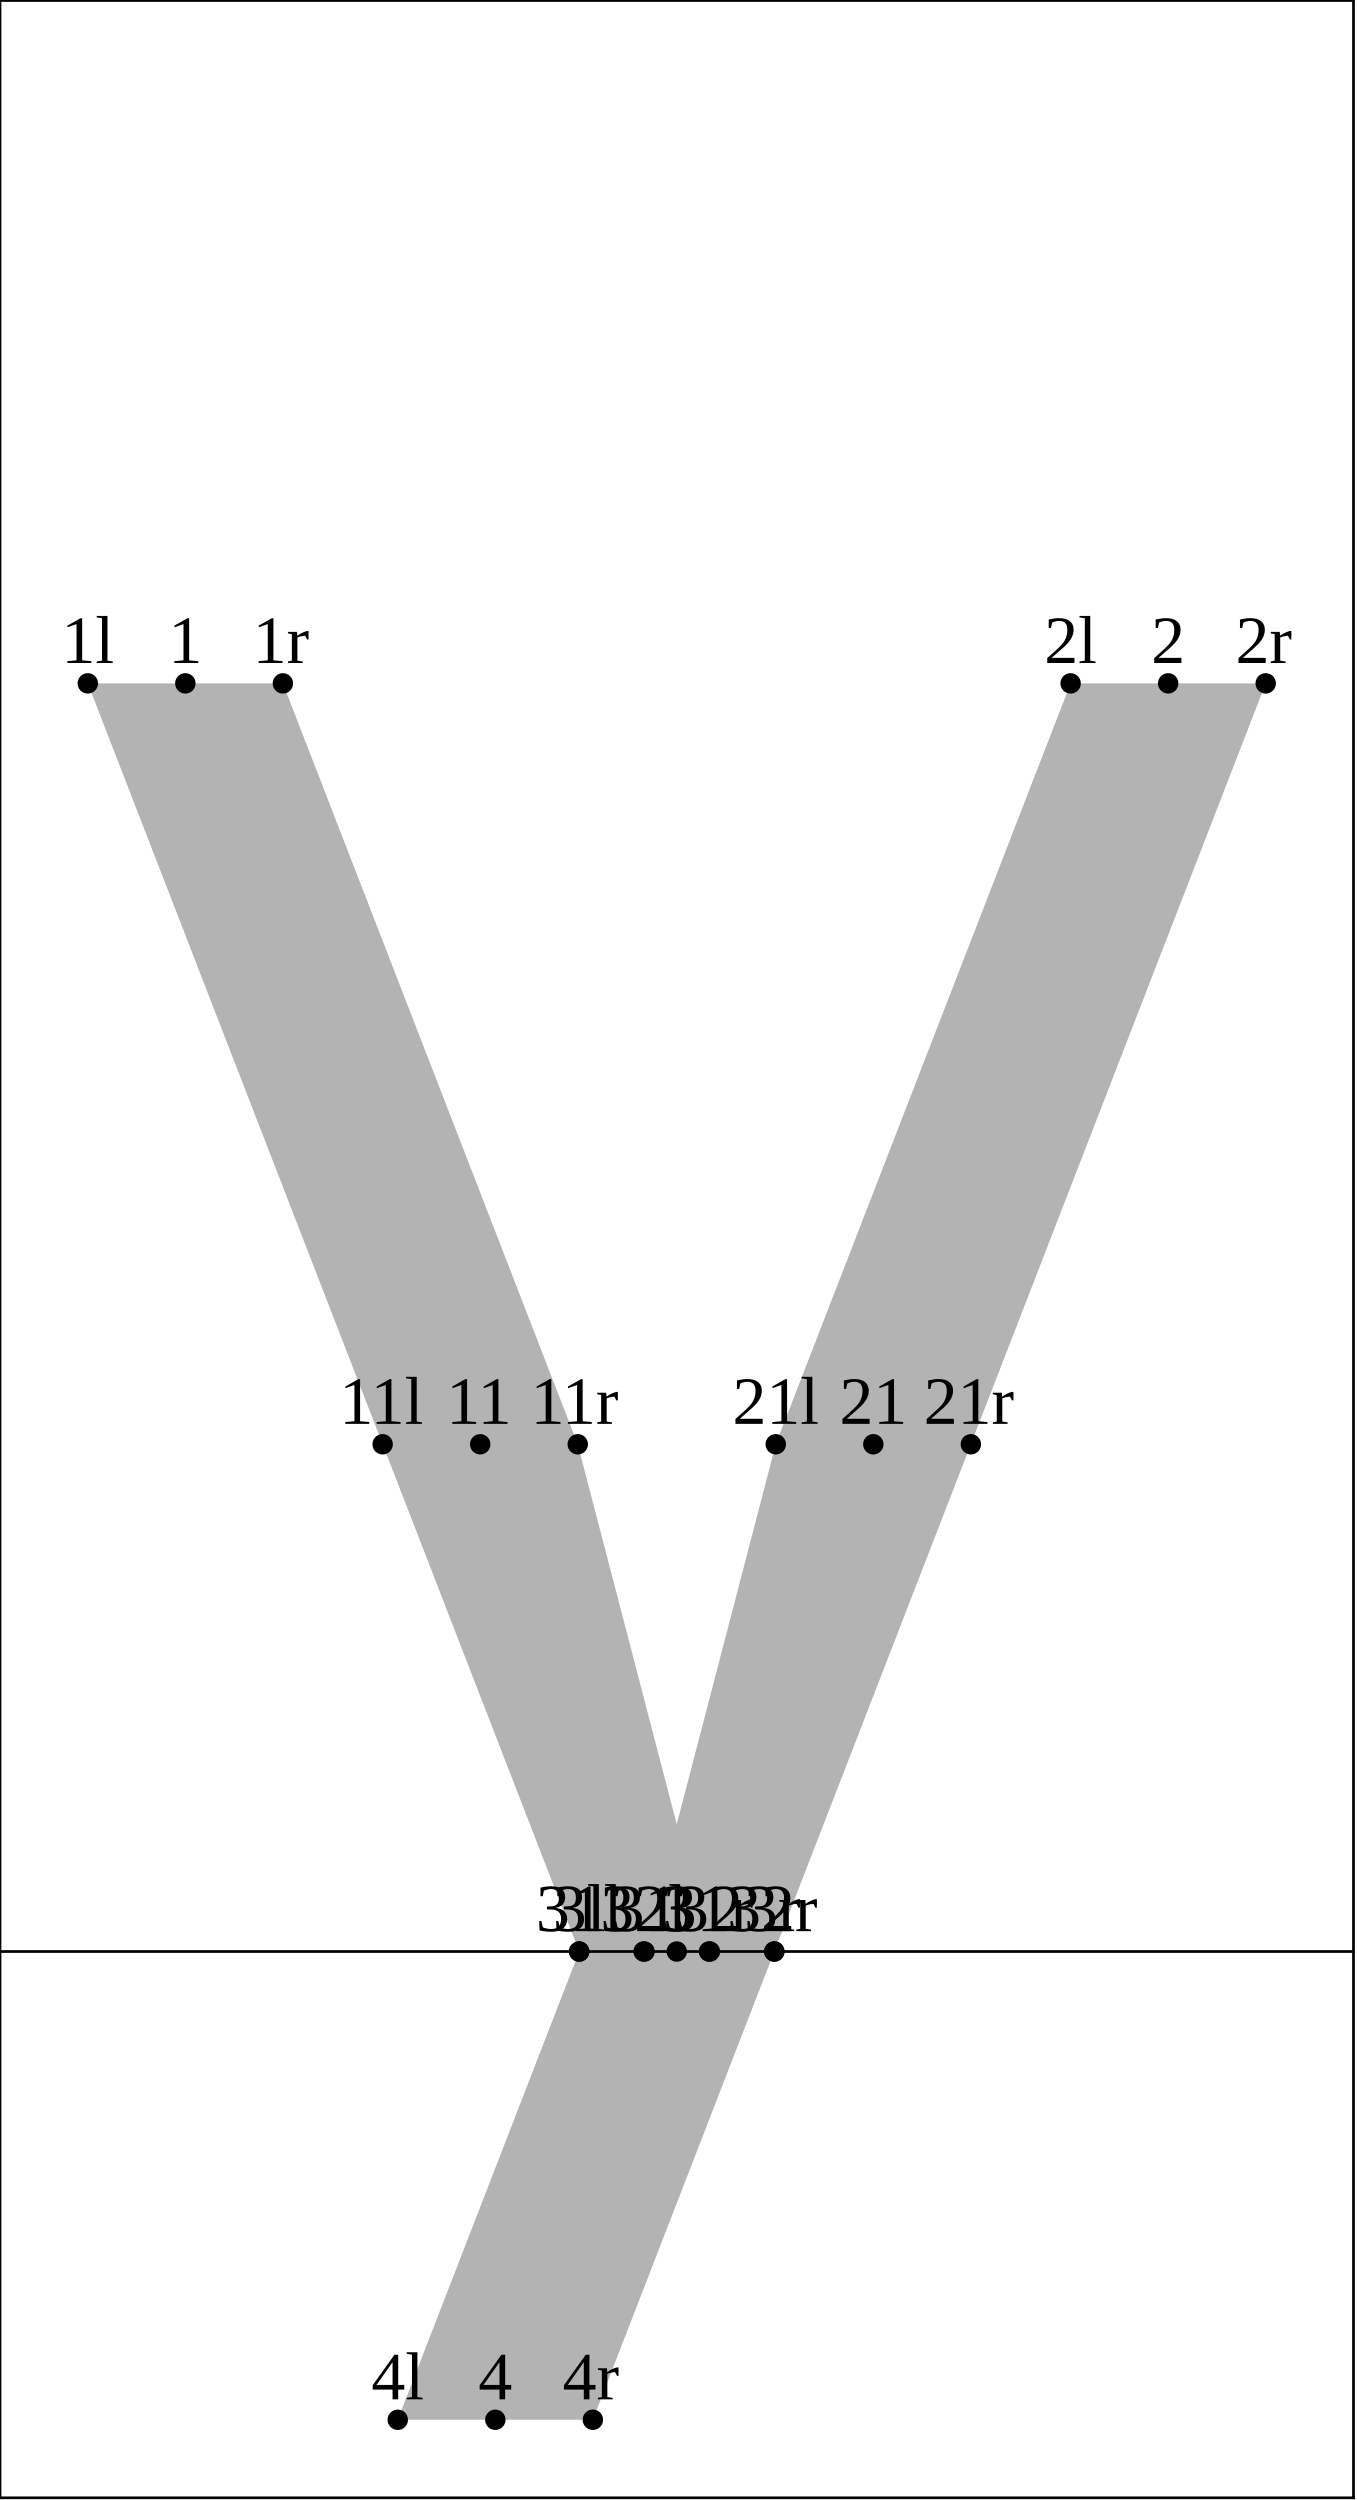
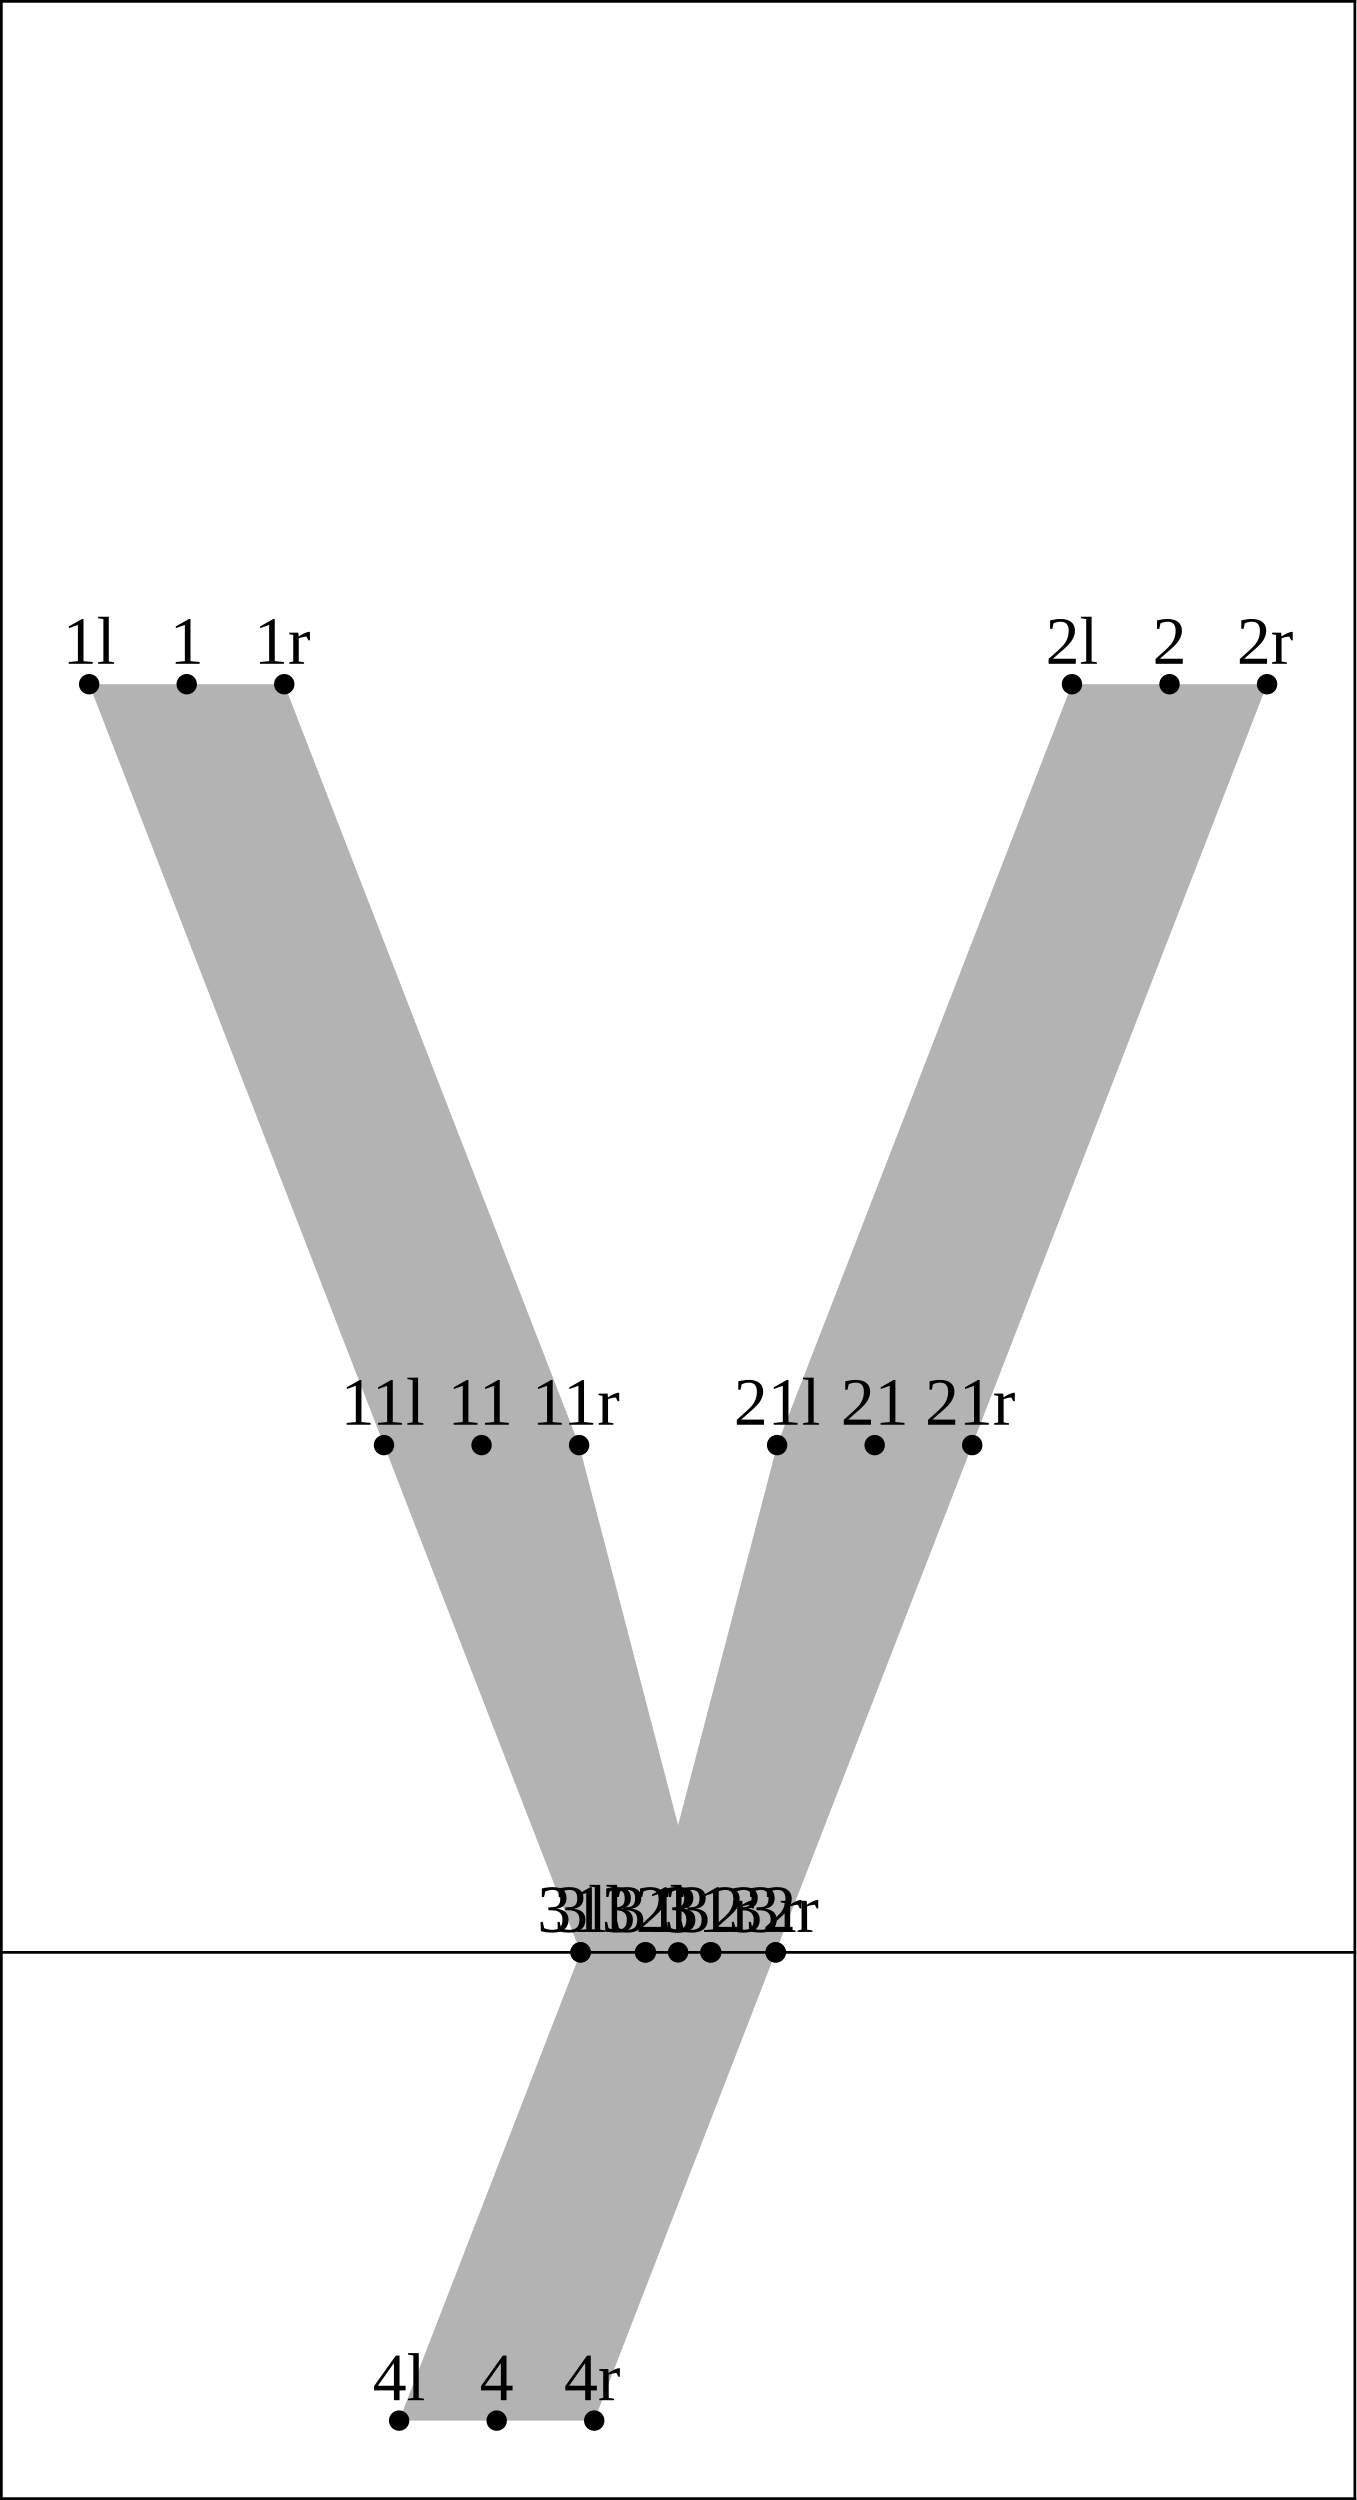
<svg xmlns="http://www.w3.org/2000/svg" version="1.1" width="199.453" height="367.662" viewBox="0 0 199.453 367.662">
-   <path d="M12.912 100.5L56.273 212.401L85.18 287L104.404 287L84.966 212.401L41.604 100.5Z" style="fill: rgb(70%,70%,70%);stroke: none;" />
-   <path d="M157.449 100.5L114.087 212.401L94.649 287L113.873 287L142.78 212.401L186.142 100.5Z" style="fill: rgb(70%,70%,70%);stroke: none;" />
-   <path d="M85.18 287L58.496 355.862L87.189 355.862L113.873 287Z" style="fill: rgb(70%,70%,70%);stroke: none;" />
-   <g transform="translate(9.037186 97.49992)" style="fill: rgb(0%,0%,0%);">
+   <path d="M13.112 100.623L56.473 212.524L85.38 287.123L104.604 287.123L85.166 212.524L41.804 100.623Z" style="fill: rgb(70%,70%,70%);stroke: none;" />
+   <path d="M157.649 100.623L114.287 212.524L94.849 287.123L114.073 287.123L142.98 212.524L186.342 100.623Z" style="fill: rgb(70%,70%,70%);stroke: none;" />
+   <path d="M85.38 287.123L58.696 355.985L87.389 355.985L114.073 287.123Z" style="fill: rgb(70%,70%,70%);stroke: none;" />
+   <g transform="translate(9.237183 97.62328)" style="fill: rgb(0%,0%,0%);">
    <text font-size="9.963">1l</text>
  </g>
-   <path d="M12.912 100.5l0 0" style="stroke:rgb(0%,0%,0%); stroke-width: 3;stroke-linecap: round;stroke-linejoin: round;stroke-miterlimit: 10;fill: none;" />
-   <g transform="translate(153.5748 97.49992)" style="fill: rgb(0%,0%,0%);">
+   <path d="M13.112 100.623l0 0" style="stroke:rgb(0%,0%,0%); stroke-width: 3;stroke-linecap: round;stroke-linejoin: round;stroke-miterlimit: 10;fill: none;" />
+   <g transform="translate(153.7748 97.62328)" style="fill: rgb(0%,0%,0%);">
    <text font-size="9.963">2l</text>
  </g>
-   <path d="M157.449 100.5l0 0" style="stroke:rgb(0%,0%,0%); stroke-width: 3;stroke-linecap: round;stroke-linejoin: round;stroke-miterlimit: 10;fill: none;" />
-   <g transform="translate(81.30598 284)" style="fill: rgb(0%,0%,0%);">
+   <path d="M157.649 100.623l0 0" style="stroke:rgb(0%,0%,0%); stroke-width: 3;stroke-linecap: round;stroke-linejoin: round;stroke-miterlimit: 10;fill: none;" />
+   <g transform="translate(81.50598 284.1234)" style="fill: rgb(0%,0%,0%);">
    <text font-size="9.963">3l</text>
  </g>
-   <path d="M85.18 287l0 0" style="stroke:rgb(0%,0%,0%); stroke-width: 3;stroke-linecap: round;stroke-linejoin: round;stroke-miterlimit: 10;fill: none;" />
-   <g transform="translate(54.62203 352.8618)" style="fill: rgb(0%,0%,0%);">
+   <path d="M85.38 287.123l0 0" style="stroke:rgb(0%,0%,0%); stroke-width: 3;stroke-linecap: round;stroke-linejoin: round;stroke-miterlimit: 10;fill: none;" />
+   <g transform="translate(54.82202 352.9852)" style="fill: rgb(0%,0%,0%);">
    <text font-size="9.963">4l</text>
  </g>
-   <path d="M58.496 355.862l0 0" style="stroke:rgb(0%,0%,0%); stroke-width: 3;stroke-linecap: round;stroke-linejoin: round;stroke-miterlimit: 10;fill: none;" />
-   <g transform="translate(49.90823 209.4011)" style="fill: rgb(0%,0%,0%);">
+   <path d="M58.696 355.985l0 0" style="stroke:rgb(0%,0%,0%); stroke-width: 3;stroke-linecap: round;stroke-linejoin: round;stroke-miterlimit: 10;fill: none;" />
+   <g transform="translate(50.10823 209.5245)" style="fill: rgb(0%,0%,0%);">
    <text font-size="9.963">11l</text>
  </g>
-   <path d="M56.273 212.401l0 0" style="stroke:rgb(0%,0%,0%); stroke-width: 3;stroke-linecap: round;stroke-linejoin: round;stroke-miterlimit: 10;fill: none;" />
-   <g transform="translate(107.7224 209.4011)" style="fill: rgb(0%,0%,0%);">
+   <path d="M56.473 212.524l0 0" style="stroke:rgb(0%,0%,0%); stroke-width: 3;stroke-linecap: round;stroke-linejoin: round;stroke-miterlimit: 10;fill: none;" />
+   <g transform="translate(107.9224 209.5245)" style="fill: rgb(0%,0%,0%);">
    <text font-size="9.963">21l</text>
  </g>
-   <path d="M114.087 212.401l0 0" style="stroke:rgb(0%,0%,0%); stroke-width: 3;stroke-linecap: round;stroke-linejoin: round;stroke-miterlimit: 10;fill: none;" />
-   <g transform="translate(78.81532 284)" style="fill: rgb(0%,0%,0%);">
+   <path d="M114.287 212.524l0 0" style="stroke:rgb(0%,0%,0%); stroke-width: 3;stroke-linecap: round;stroke-linejoin: round;stroke-miterlimit: 10;fill: none;" />
+   <g transform="translate(79.01532 284.1234)" style="fill: rgb(0%,0%,0%);">
    <text font-size="9.963">31l</text>
  </g>
-   <path d="M85.18 287l0 0" style="stroke:rgb(0%,0%,0%); stroke-width: 3;stroke-linecap: round;stroke-linejoin: round;stroke-miterlimit: 10;fill: none;" />
-   <g transform="translate(88.28387 284)" style="fill: rgb(0%,0%,0%);">
+   <path d="M85.38 287.123l0 0" style="stroke:rgb(0%,0%,0%); stroke-width: 3;stroke-linecap: round;stroke-linejoin: round;stroke-miterlimit: 10;fill: none;" />
+   <g transform="translate(88.48387 284.1234)" style="fill: rgb(0%,0%,0%);">
    <text font-size="9.963">32l</text>
  </g>
-   <path d="M94.649 287l0 0" style="stroke:rgb(0%,0%,0%); stroke-width: 3;stroke-linecap: round;stroke-linejoin: round;stroke-miterlimit: 10;fill: none;" />
-   <g transform="translate(24.76711 97.49992)" style="fill: rgb(0%,0%,0%);">
+   <path d="M94.849 287.123l0 0" style="stroke:rgb(0%,0%,0%); stroke-width: 3;stroke-linecap: round;stroke-linejoin: round;stroke-miterlimit: 10;fill: none;" />
+   <g transform="translate(24.9671 97.62328)" style="fill: rgb(0%,0%,0%);">
    <text font-size="9.963">1</text>
  </g>
-   <path d="M27.258 100.5l0 0" style="stroke:rgb(0%,0%,0%); stroke-width: 3;stroke-linecap: round;stroke-linejoin: round;stroke-miterlimit: 10;fill: none;" />
-   <g transform="translate(169.3047 97.49992)" style="fill: rgb(0%,0%,0%);">
+   <path d="M27.458 100.623l0 0" style="stroke:rgb(0%,0%,0%); stroke-width: 3;stroke-linecap: round;stroke-linejoin: round;stroke-miterlimit: 10;fill: none;" />
+   <g transform="translate(169.5047 97.62328)" style="fill: rgb(0%,0%,0%);">
    <text font-size="9.963">2</text>
  </g>
-   <path d="M171.795 100.5l0 0" style="stroke:rgb(0%,0%,0%); stroke-width: 3;stroke-linecap: round;stroke-linejoin: round;stroke-miterlimit: 10;fill: none;" />
-   <g transform="translate(97.03592 284)" style="fill: rgb(0%,0%,0%);">
+   <path d="M171.995 100.623l0 0" style="stroke:rgb(0%,0%,0%); stroke-width: 3;stroke-linecap: round;stroke-linejoin: round;stroke-miterlimit: 10;fill: none;" />
+   <g transform="translate(97.23592 284.1234)" style="fill: rgb(0%,0%,0%);">
    <text font-size="9.963">3</text>
  </g>
-   <path d="M99.527 287l0 0" style="stroke:rgb(0%,0%,0%); stroke-width: 3;stroke-linecap: round;stroke-linejoin: round;stroke-miterlimit: 10;fill: none;" />
-   <g transform="translate(70.35194 352.8618)" style="fill: rgb(0%,0%,0%);">
+   <path d="M99.727 287.123l0 0" style="stroke:rgb(0%,0%,0%); stroke-width: 3;stroke-linecap: round;stroke-linejoin: round;stroke-miterlimit: 10;fill: none;" />
+   <g transform="translate(70.55194 352.9852)" style="fill: rgb(0%,0%,0%);">
    <text font-size="9.963">4</text>
  </g>
-   <path d="M72.843 355.862l0 0" style="stroke:rgb(0%,0%,0%); stroke-width: 3;stroke-linecap: round;stroke-linejoin: round;stroke-miterlimit: 10;fill: none;" />
-   <g transform="translate(65.63815 209.4011)" style="fill: rgb(0%,0%,0%);">
+   <path d="M73.043 355.985l0 0" style="stroke:rgb(0%,0%,0%); stroke-width: 3;stroke-linecap: round;stroke-linejoin: round;stroke-miterlimit: 10;fill: none;" />
+   <g transform="translate(65.83815 209.5245)" style="fill: rgb(0%,0%,0%);">
    <text font-size="9.963">11</text>
  </g>
-   <path d="M70.62 212.401l0 0" style="stroke:rgb(0%,0%,0%); stroke-width: 3;stroke-linecap: round;stroke-linejoin: round;stroke-miterlimit: 10;fill: none;" />
-   <g transform="translate(123.4523 209.4011)" style="fill: rgb(0%,0%,0%);">
+   <path d="M70.82 212.524l0 0" style="stroke:rgb(0%,0%,0%); stroke-width: 3;stroke-linecap: round;stroke-linejoin: round;stroke-miterlimit: 10;fill: none;" />
+   <g transform="translate(123.6523 209.5245)" style="fill: rgb(0%,0%,0%);">
    <text font-size="9.963">21</text>
  </g>
-   <path d="M128.434 212.401l0 0" style="stroke:rgb(0%,0%,0%); stroke-width: 3;stroke-linecap: round;stroke-linejoin: round;stroke-miterlimit: 10;fill: none;" />
-   <g transform="translate(89.81097 284)" style="fill: rgb(0%,0%,0%);">
+   <path d="M128.634 212.524l0 0" style="stroke:rgb(0%,0%,0%); stroke-width: 3;stroke-linecap: round;stroke-linejoin: round;stroke-miterlimit: 10;fill: none;" />
+   <g transform="translate(90.01097 284.1234)" style="fill: rgb(0%,0%,0%);">
    <text font-size="9.963">31</text>
  </g>
-   <path d="M94.792 287l0 0" style="stroke:rgb(0%,0%,0%); stroke-width: 3;stroke-linecap: round;stroke-linejoin: round;stroke-miterlimit: 10;fill: none;" />
-   <g transform="translate(99.27953 284)" style="fill: rgb(0%,0%,0%);">
+   <path d="M94.992 287.123l0 0" style="stroke:rgb(0%,0%,0%); stroke-width: 3;stroke-linecap: round;stroke-linejoin: round;stroke-miterlimit: 10;fill: none;" />
+   <g transform="translate(99.47952 284.1234)" style="fill: rgb(0%,0%,0%);">
    <text font-size="9.963">32</text>
  </g>
-   <path d="M104.261 287l0 0" style="stroke:rgb(0%,0%,0%); stroke-width: 3;stroke-linecap: round;stroke-linejoin: round;stroke-miterlimit: 10;fill: none;" />
-   <g transform="translate(37.16231 97.49992)" style="fill: rgb(0%,0%,0%);">
+   <path d="M104.461 287.123l0 0" style="stroke:rgb(0%,0%,0%); stroke-width: 3;stroke-linecap: round;stroke-linejoin: round;stroke-miterlimit: 10;fill: none;" />
+   <g transform="translate(37.3623 97.62328)" style="fill: rgb(0%,0%,0%);">
    <text font-size="9.963">1r</text>
  </g>
-   <path d="M41.604 100.5l0 0" style="stroke:rgb(0%,0%,0%); stroke-width: 3;stroke-linecap: round;stroke-linejoin: round;stroke-miterlimit: 10;fill: none;" />
-   <g transform="translate(181.6999 97.49992)" style="fill: rgb(0%,0%,0%);">
+   <path d="M41.804 100.623l0 0" style="stroke:rgb(0%,0%,0%); stroke-width: 3;stroke-linecap: round;stroke-linejoin: round;stroke-miterlimit: 10;fill: none;" />
+   <g transform="translate(181.8999 97.62328)" style="fill: rgb(0%,0%,0%);">
    <text font-size="9.963">2r</text>
  </g>
-   <path d="M186.142 100.5l0 0" style="stroke:rgb(0%,0%,0%); stroke-width: 3;stroke-linecap: round;stroke-linejoin: round;stroke-miterlimit: 10;fill: none;" />
-   <g transform="translate(109.4311 284)" style="fill: rgb(0%,0%,0%);">
+   <path d="M186.342 100.623l0 0" style="stroke:rgb(0%,0%,0%); stroke-width: 3;stroke-linecap: round;stroke-linejoin: round;stroke-miterlimit: 10;fill: none;" />
+   <g transform="translate(109.6311 284.1234)" style="fill: rgb(0%,0%,0%);">
    <text font-size="9.963">3r</text>
  </g>
-   <path d="M113.873 287l0 0" style="stroke:rgb(0%,0%,0%); stroke-width: 3;stroke-linecap: round;stroke-linejoin: round;stroke-miterlimit: 10;fill: none;" />
-   <g transform="translate(82.74715 352.8618)" style="fill: rgb(0%,0%,0%);">
+   <path d="M114.073 287.123l0 0" style="stroke:rgb(0%,0%,0%); stroke-width: 3;stroke-linecap: round;stroke-linejoin: round;stroke-miterlimit: 10;fill: none;" />
+   <g transform="translate(82.94714 352.9852)" style="fill: rgb(0%,0%,0%);">
    <text font-size="9.963">4r</text>
  </g>
-   <path d="M87.189 355.862l0 0" style="stroke:rgb(0%,0%,0%); stroke-width: 3;stroke-linecap: round;stroke-linejoin: round;stroke-miterlimit: 10;fill: none;" />
-   <g transform="translate(78.03336 209.4011)" style="fill: rgb(0%,0%,0%);">
+   <path d="M87.389 355.985l0 0" style="stroke:rgb(0%,0%,0%); stroke-width: 3;stroke-linecap: round;stroke-linejoin: round;stroke-miterlimit: 10;fill: none;" />
+   <g transform="translate(78.23335 209.5245)" style="fill: rgb(0%,0%,0%);">
    <text font-size="9.963">11r</text>
  </g>
-   <path d="M84.966 212.401l0 0" style="stroke:rgb(0%,0%,0%); stroke-width: 3;stroke-linecap: round;stroke-linejoin: round;stroke-miterlimit: 10;fill: none;" />
-   <g transform="translate(135.8475 209.4011)" style="fill: rgb(0%,0%,0%);">
+   <path d="M85.166 212.524l0 0" style="stroke:rgb(0%,0%,0%); stroke-width: 3;stroke-linecap: round;stroke-linejoin: round;stroke-miterlimit: 10;fill: none;" />
+   <g transform="translate(136.0475 209.5245)" style="fill: rgb(0%,0%,0%);">
    <text font-size="9.963">21r</text>
  </g>
-   <path d="M142.78 212.401l0 0" style="stroke:rgb(0%,0%,0%); stroke-width: 3;stroke-linecap: round;stroke-linejoin: round;stroke-miterlimit: 10;fill: none;" />
-   <g transform="translate(97.47188 284)" style="fill: rgb(0%,0%,0%);">
+   <path d="M142.98 212.524l0 0" style="stroke:rgb(0%,0%,0%); stroke-width: 3;stroke-linecap: round;stroke-linejoin: round;stroke-miterlimit: 10;fill: none;" />
+   <g transform="translate(97.67188 284.1234)" style="fill: rgb(0%,0%,0%);">
    <text font-size="9.963">31r</text>
  </g>
-   <path d="M104.404 287l0 0" style="stroke:rgb(0%,0%,0%); stroke-width: 3;stroke-linecap: round;stroke-linejoin: round;stroke-miterlimit: 10;fill: none;" />
-   <g transform="translate(106.9404 284)" style="fill: rgb(0%,0%,0%);">
+   <path d="M104.604 287.123l0 0" style="stroke:rgb(0%,0%,0%); stroke-width: 3;stroke-linecap: round;stroke-linejoin: round;stroke-miterlimit: 10;fill: none;" />
+   <g transform="translate(107.1404 284.1234)" style="fill: rgb(0%,0%,0%);">
    <text font-size="9.963">32r</text>
  </g>
-   <path d="M113.873 287l0 0" style="stroke:rgb(0%,0%,0%); stroke-width: 3;stroke-linecap: round;stroke-linejoin: round;stroke-miterlimit: 10;fill: none;" />
-   <path d="M0 287L199.053 287" style="stroke:rgb(0%,0%,0%); stroke-width: 0.4;stroke-linecap: square;stroke-linejoin: round;stroke-miterlimit: 10;fill: none;" />
-   <path d="M0 0.077L199.053 0.077" style="stroke:rgb(0%,0%,0%); stroke-width: 0.4;stroke-linecap: square;stroke-linejoin: round;stroke-miterlimit: 10;fill: none;" />
-   <path d="M0 367.339L199.053 367.339" style="stroke:rgb(0%,0%,0%); stroke-width: 0.4;stroke-linecap: square;stroke-linejoin: round;stroke-miterlimit: 10;fill: none;" />
-   <path d="M0 367.339L0 0.077" style="stroke:rgb(0%,0%,0%); stroke-width: 0.4;stroke-linecap: square;stroke-linejoin: round;stroke-miterlimit: 10;fill: none;" />
-   <path d="M199.053 367.339L199.053 0.077" style="stroke:rgb(0%,0%,0%); stroke-width: 0.4;stroke-linecap: square;stroke-linejoin: round;stroke-miterlimit: 10;fill: none;" />
+   <path d="M114.073 287.123l0 0" style="stroke:rgb(0%,0%,0%); stroke-width: 3;stroke-linecap: round;stroke-linejoin: round;stroke-miterlimit: 10;fill: none;" />
+   <path d="M0.2 287.123L199.253 287.123" style="stroke:rgb(0%,0%,0%); stroke-width: 0.4;stroke-linecap: square;stroke-linejoin: round;stroke-miterlimit: 10;fill: none;" />
+   <path d="M0.2 0.2L199.253 0.2" style="stroke:rgb(0%,0%,0%); stroke-width: 0.4;stroke-linecap: square;stroke-linejoin: round;stroke-miterlimit: 10;fill: none;" />
+   <path d="M0.2 367.462L199.253 367.462" style="stroke:rgb(0%,0%,0%); stroke-width: 0.4;stroke-linecap: square;stroke-linejoin: round;stroke-miterlimit: 10;fill: none;" />
+   <path d="M0.2 367.462L0.2 0.2" style="stroke:rgb(0%,0%,0%); stroke-width: 0.4;stroke-linecap: square;stroke-linejoin: round;stroke-miterlimit: 10;fill: none;" />
+   <path d="M199.253 367.462L199.253 0.2" style="stroke:rgb(0%,0%,0%); stroke-width: 0.4;stroke-linecap: square;stroke-linejoin: round;stroke-miterlimit: 10;fill: none;" />
</svg>
